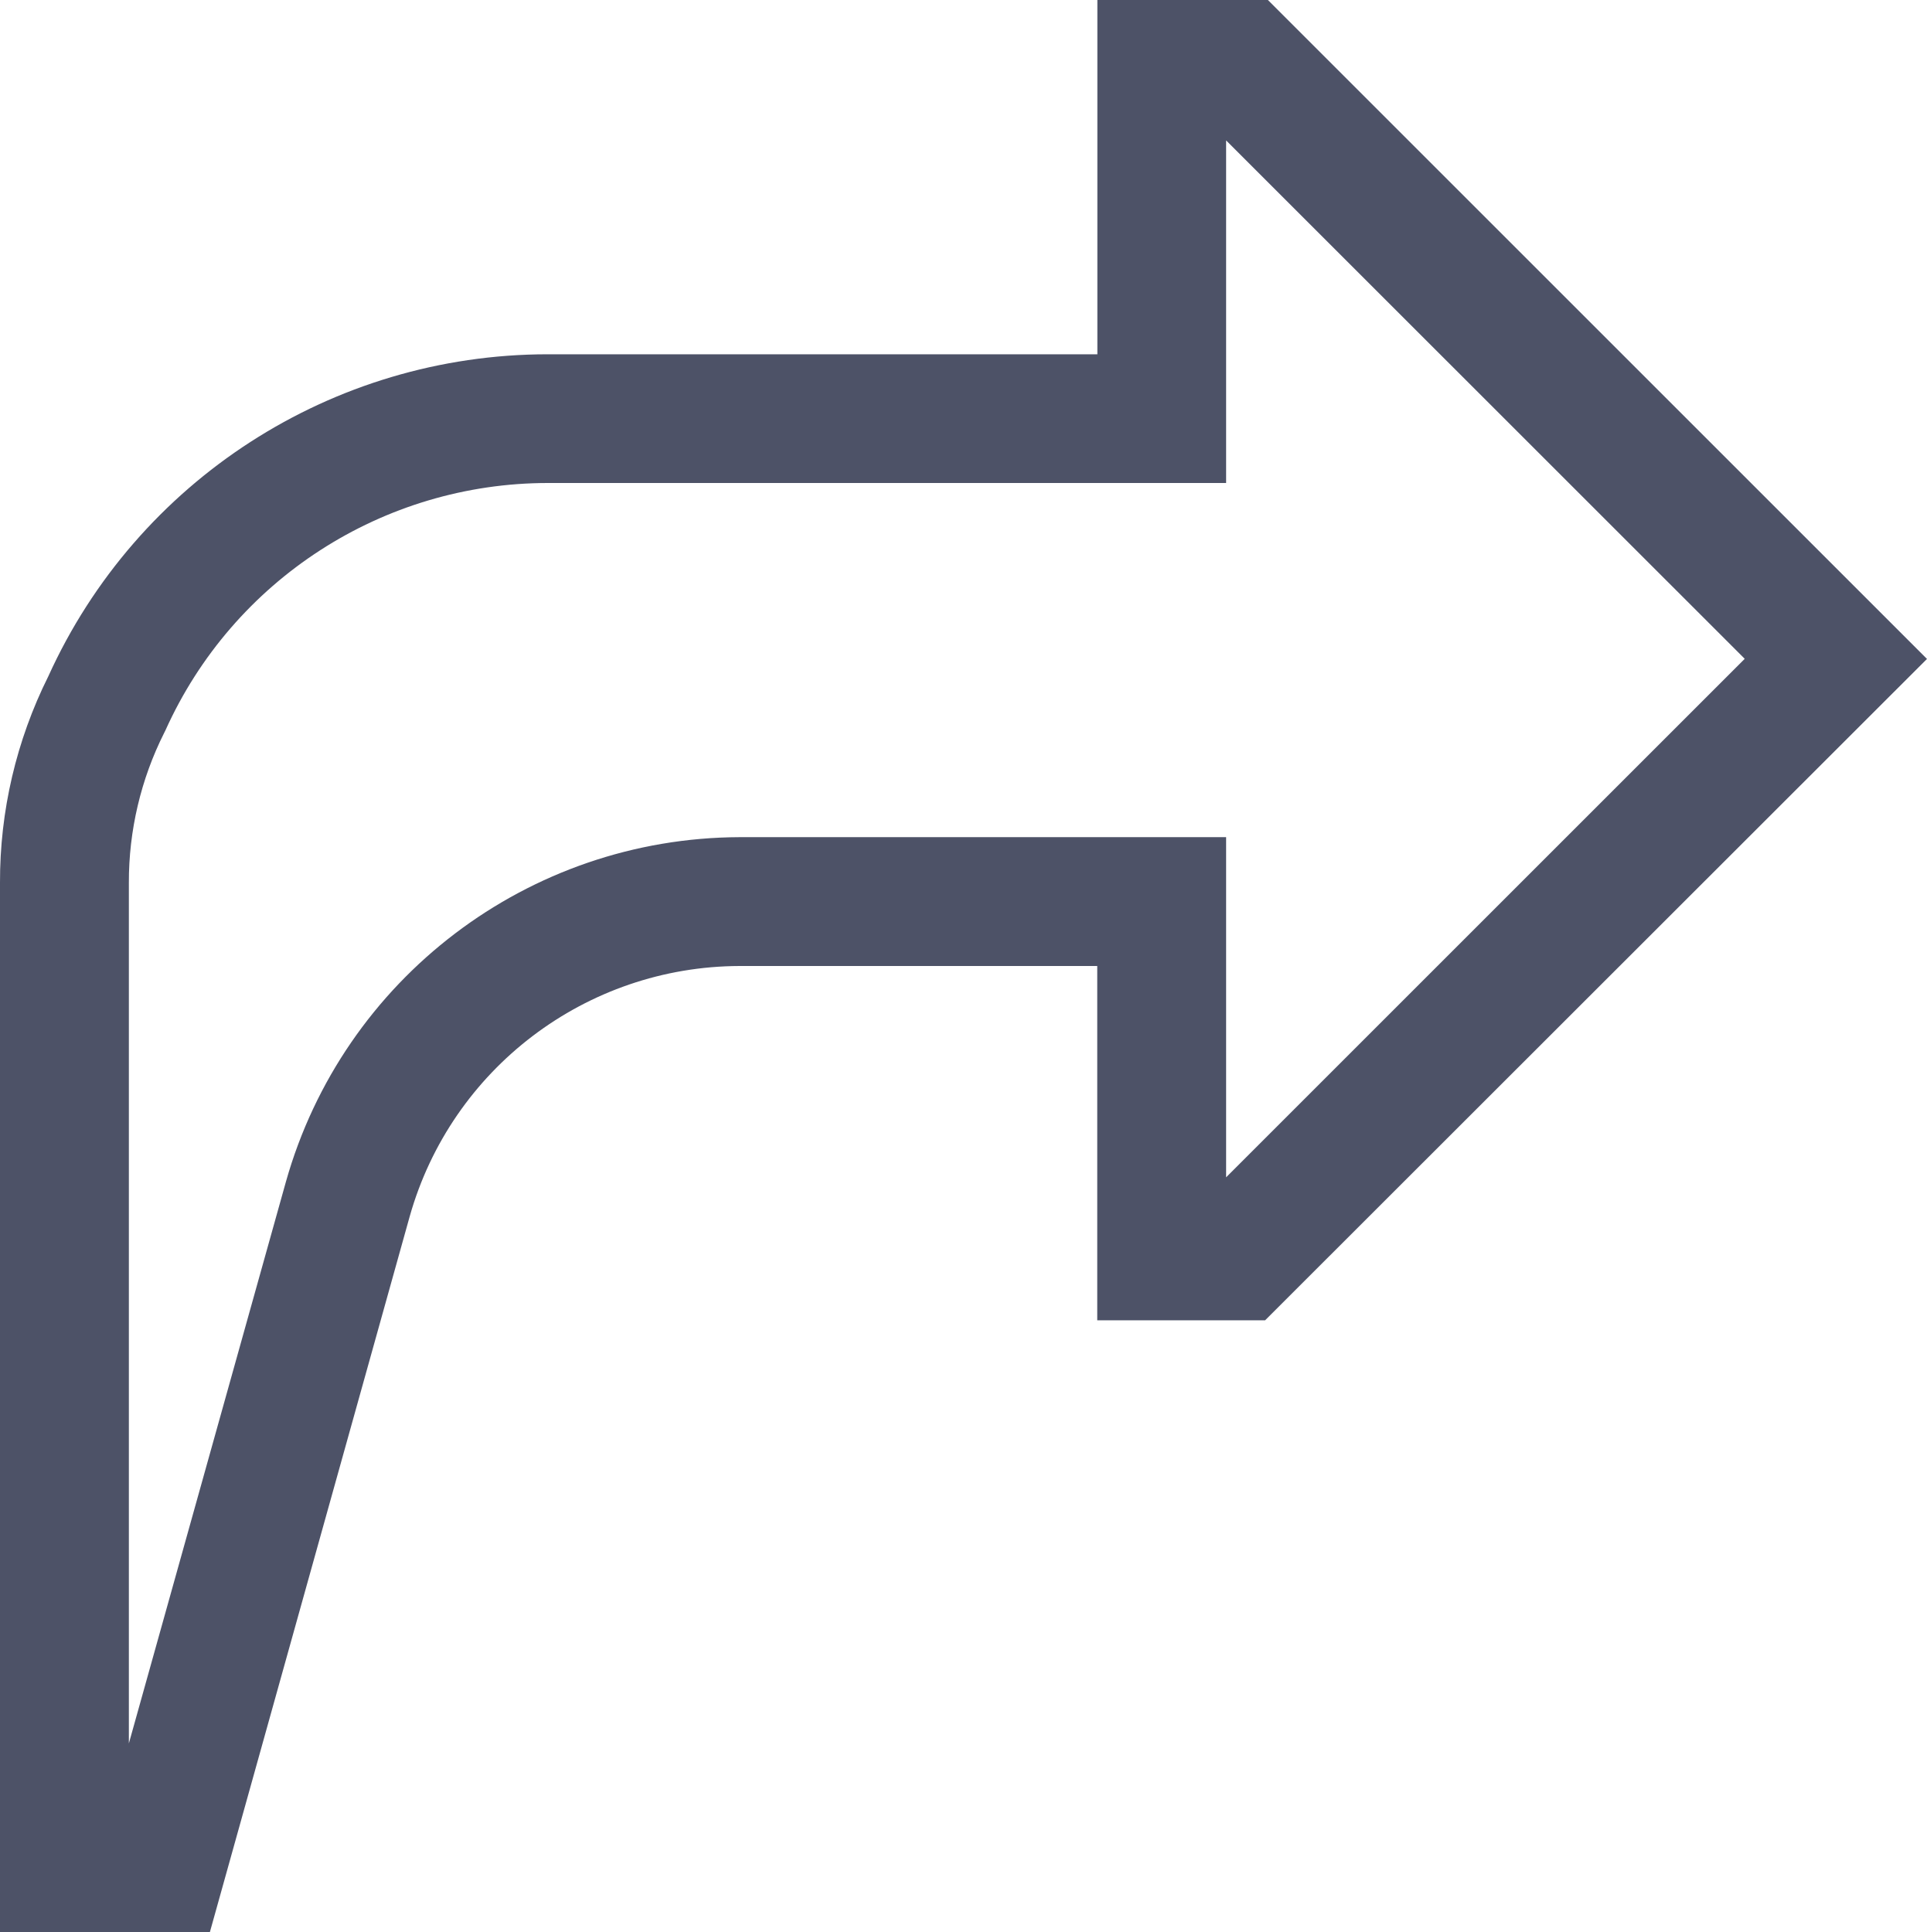
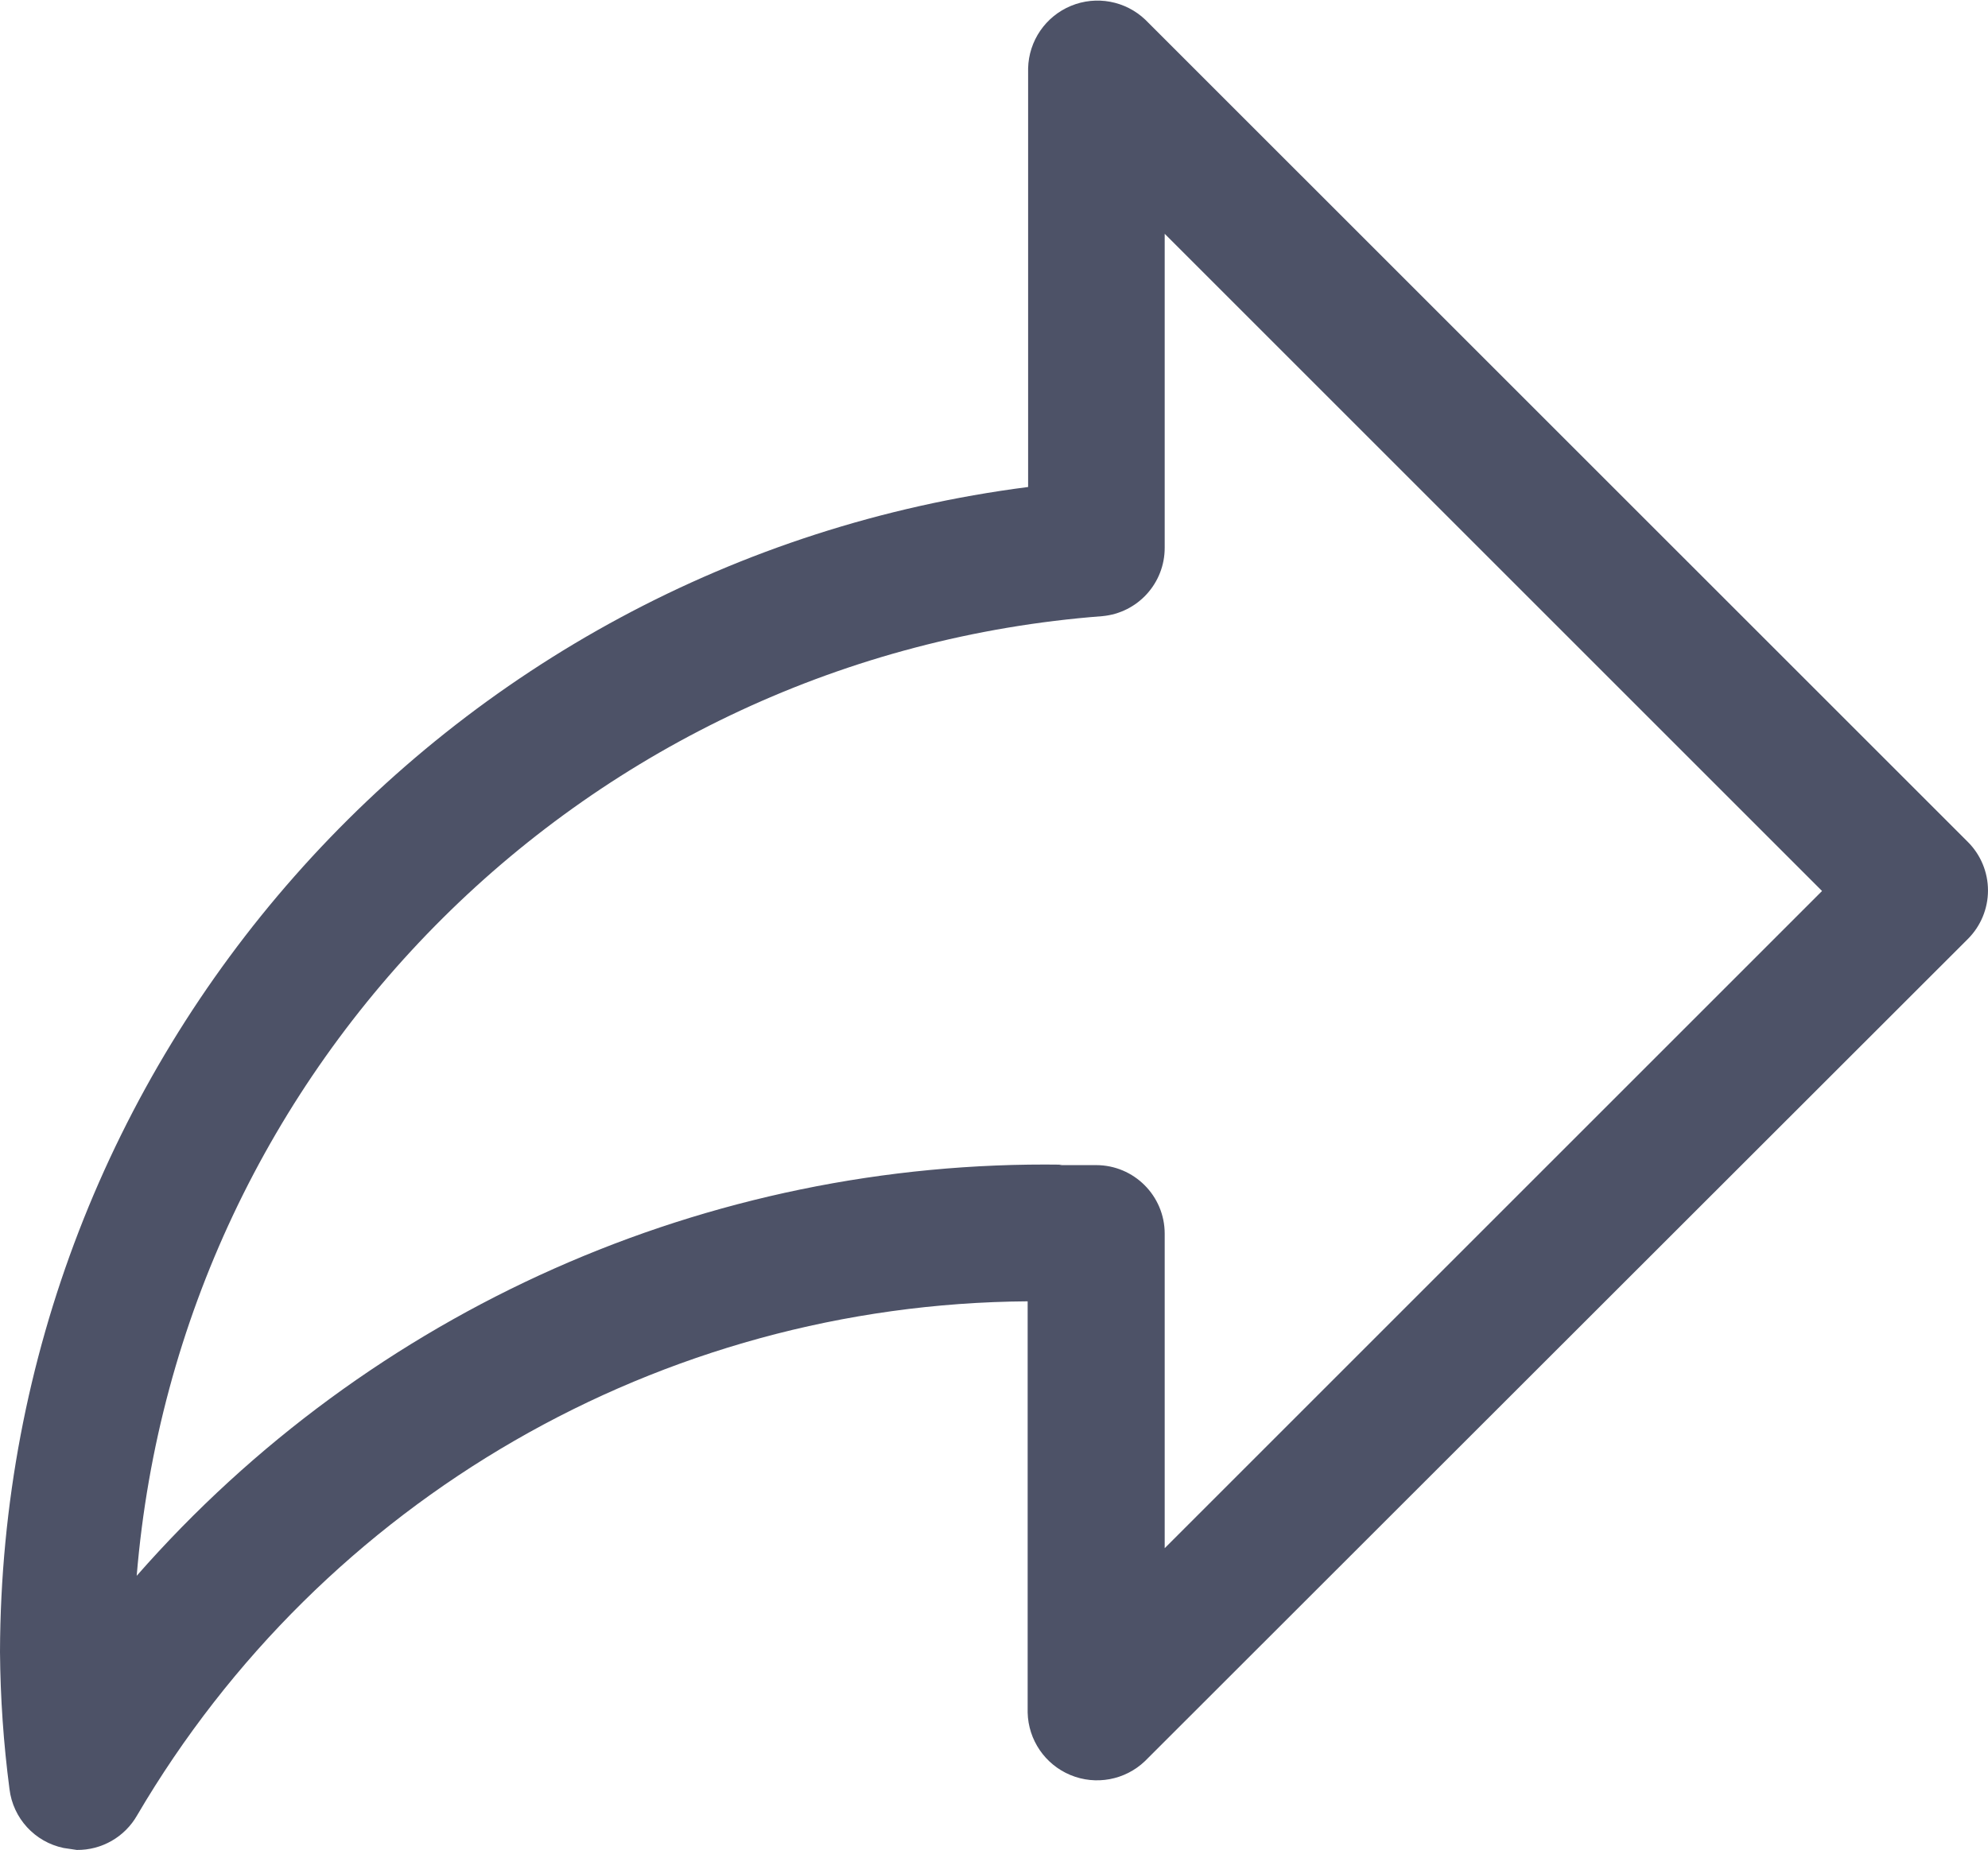
- <svg xmlns="http://www.w3.org/2000/svg" width="15.955" height="16" viewBox="0 0 15.955 16">
-   <path d="M2.863,17.125H1.125V8.436a3.806,3.806,0,0,1,.4-1.71A4.542,4.542,0,0,1,5.659,4.059h4.552V1.125h1.412L17.08,6.582,11.6,12.059H10.21V9.125H7.25A2.847,2.847,0,0,0,4.517,11.2Zm2.8-12A3.474,3.474,0,0,0,2.495,7.173l-.01.02a2.749,2.749,0,0,0-.293,1.243v7.127l1.3-4.65A3.917,3.917,0,0,1,7.25,8.058h4.027v2.817l4.294-4.294L11.277,2.288V5.125Z" transform="translate(-1.125 -1.125)" fill="#4D5267" />
+ <svg xmlns="http://www.w3.org/2000/svg" width="17.19" height="16" viewBox="0 0 17.19 16">
+   <path id="reply" d="M1.782,19.378a.593.593,0,0,0,.522-.3,9,9,0,0,1,7.7-4.445v3.556a.6.6,0,0,0,1.014.421L18.133,11.5a.593.593,0,0,0,0-.841L11.022,3.549a.6.6,0,0,0-1.014.42V7.59a10.188,10.188,0,0,0-8.89,10.075A9.685,9.685,0,0,0,1.2,18.851a.593.593,0,0,0,.468.51ZM10.3,13.451a10.443,10.443,0,0,0-8,3.556,9.074,9.074,0,0,1,8.35-8.3.593.593,0,0,0,.539-.593V5.4l5.684,5.684-5.684,5.684v-2.72a.593.593,0,0,0-.593-.593h-.32Z" transform="translate(-1.118 -3.378)" fill="#4d5267" />
</svg>
